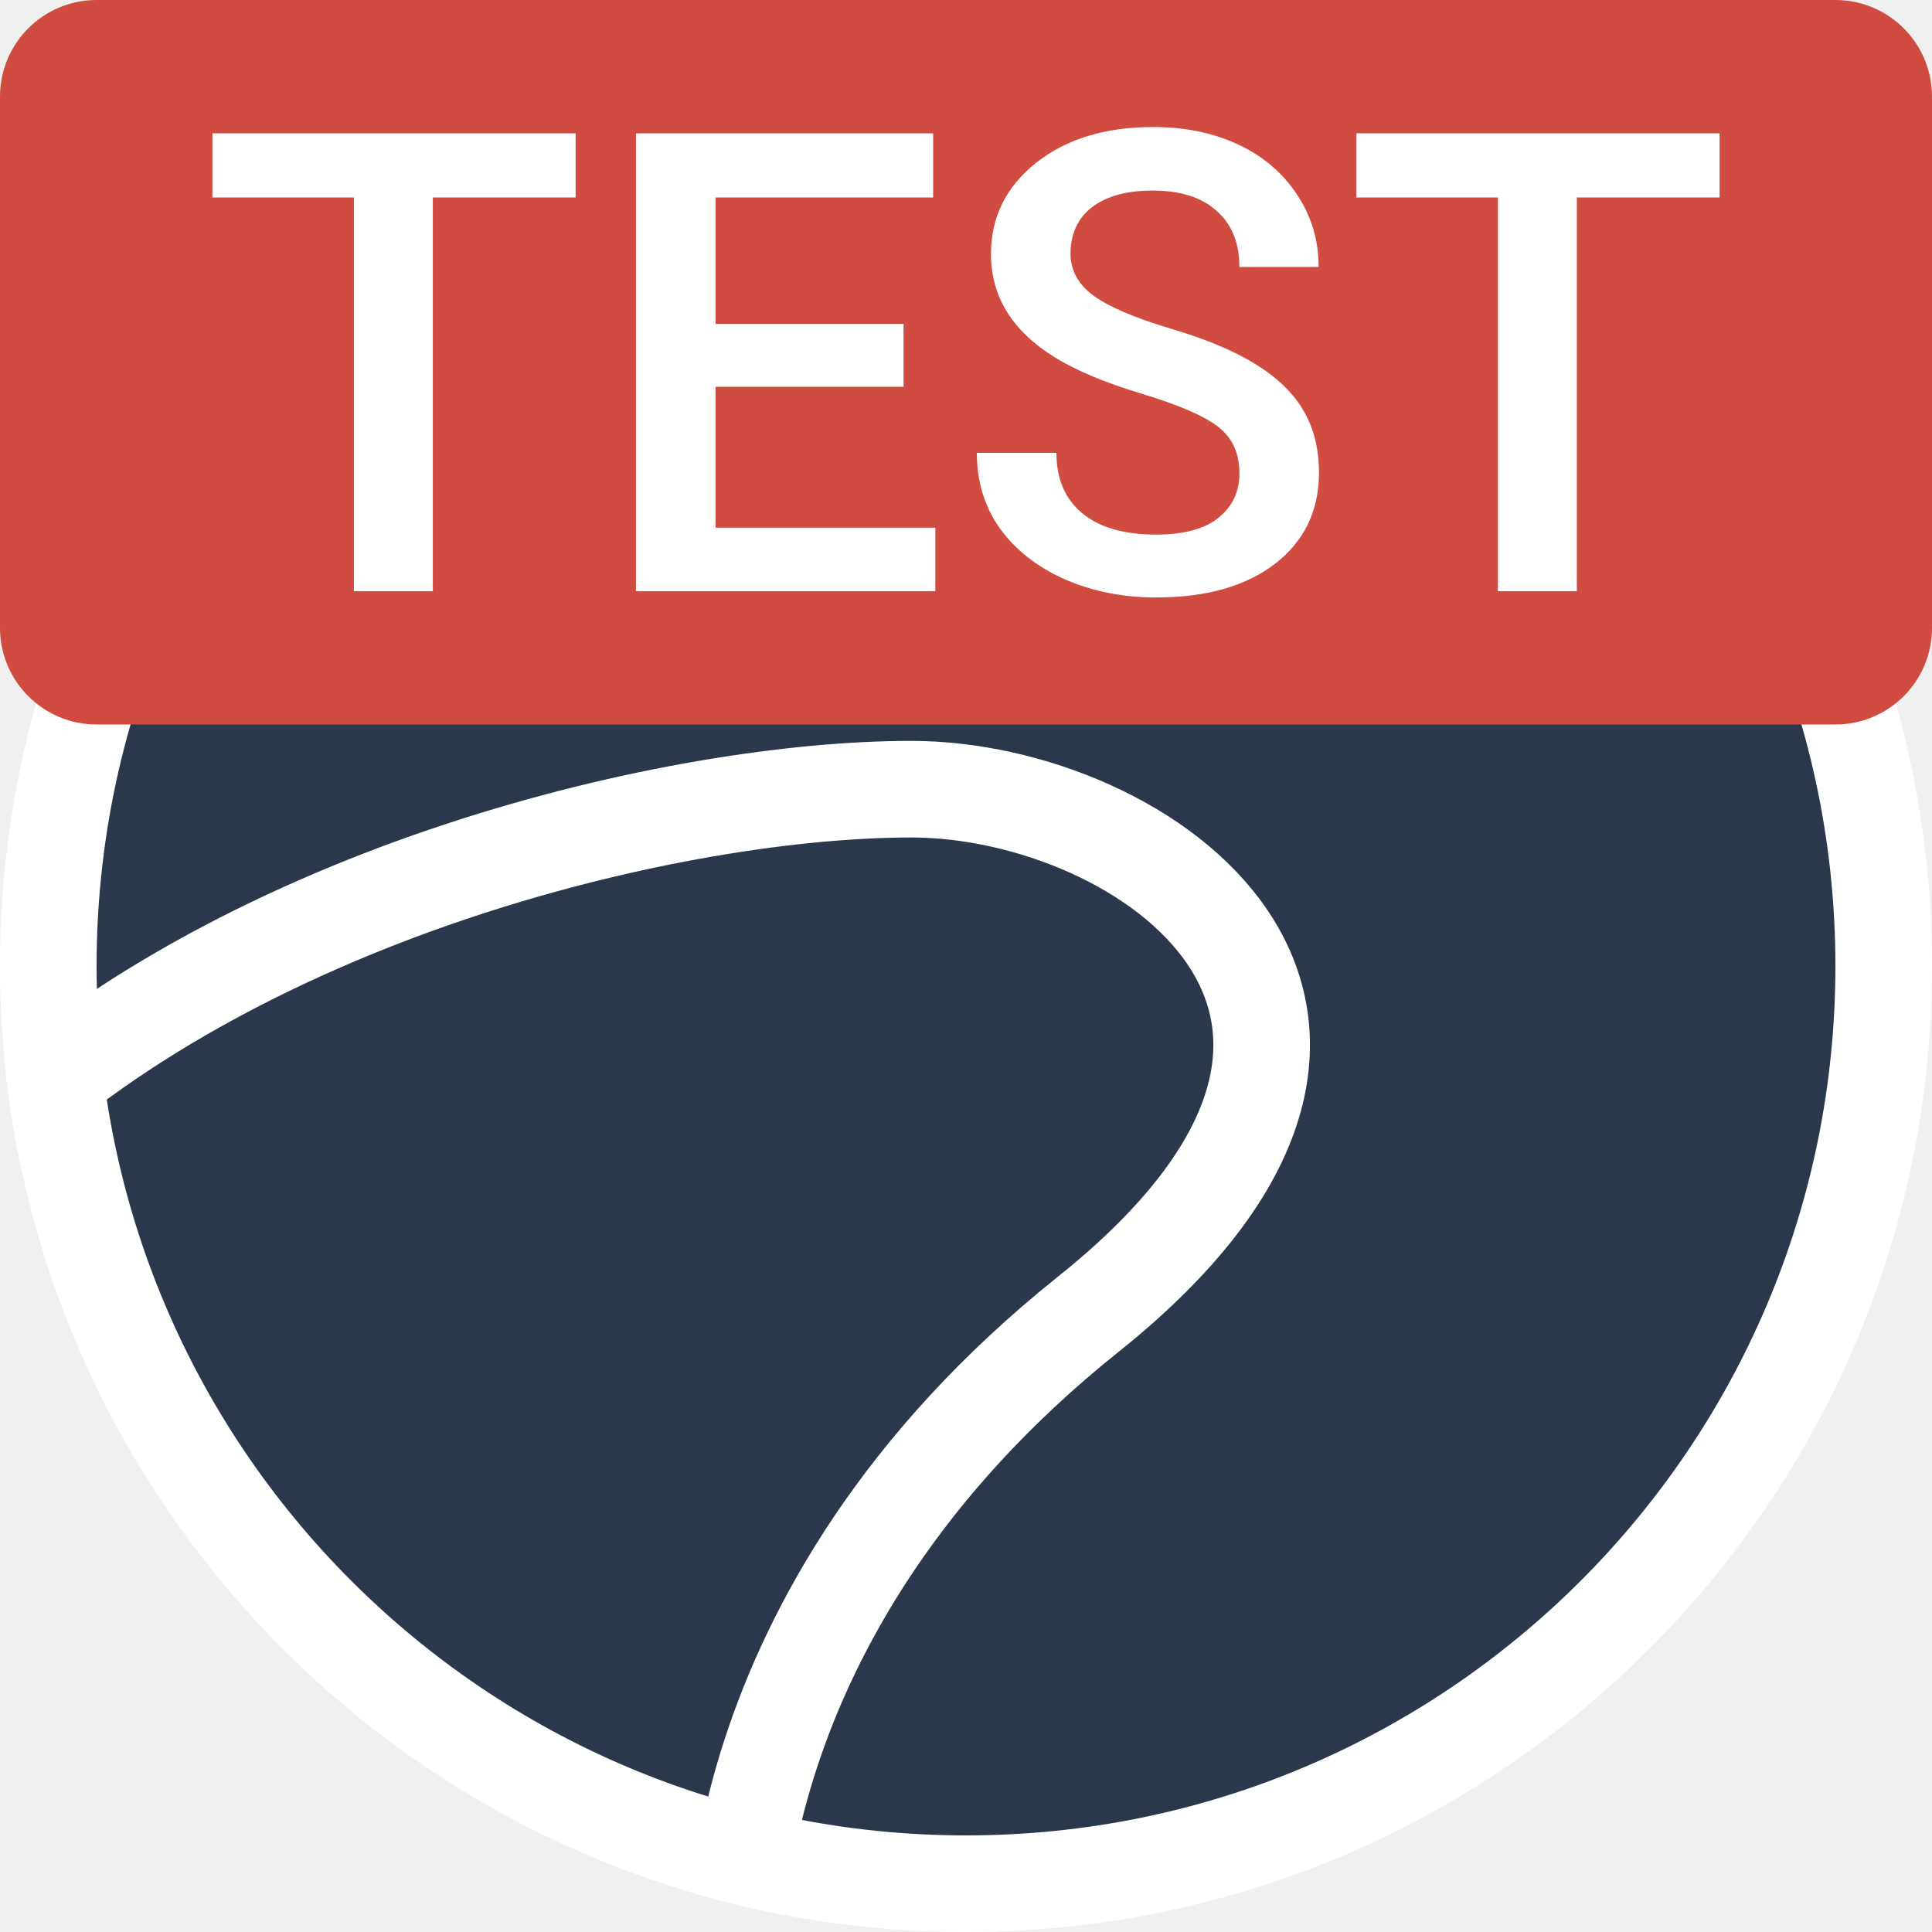
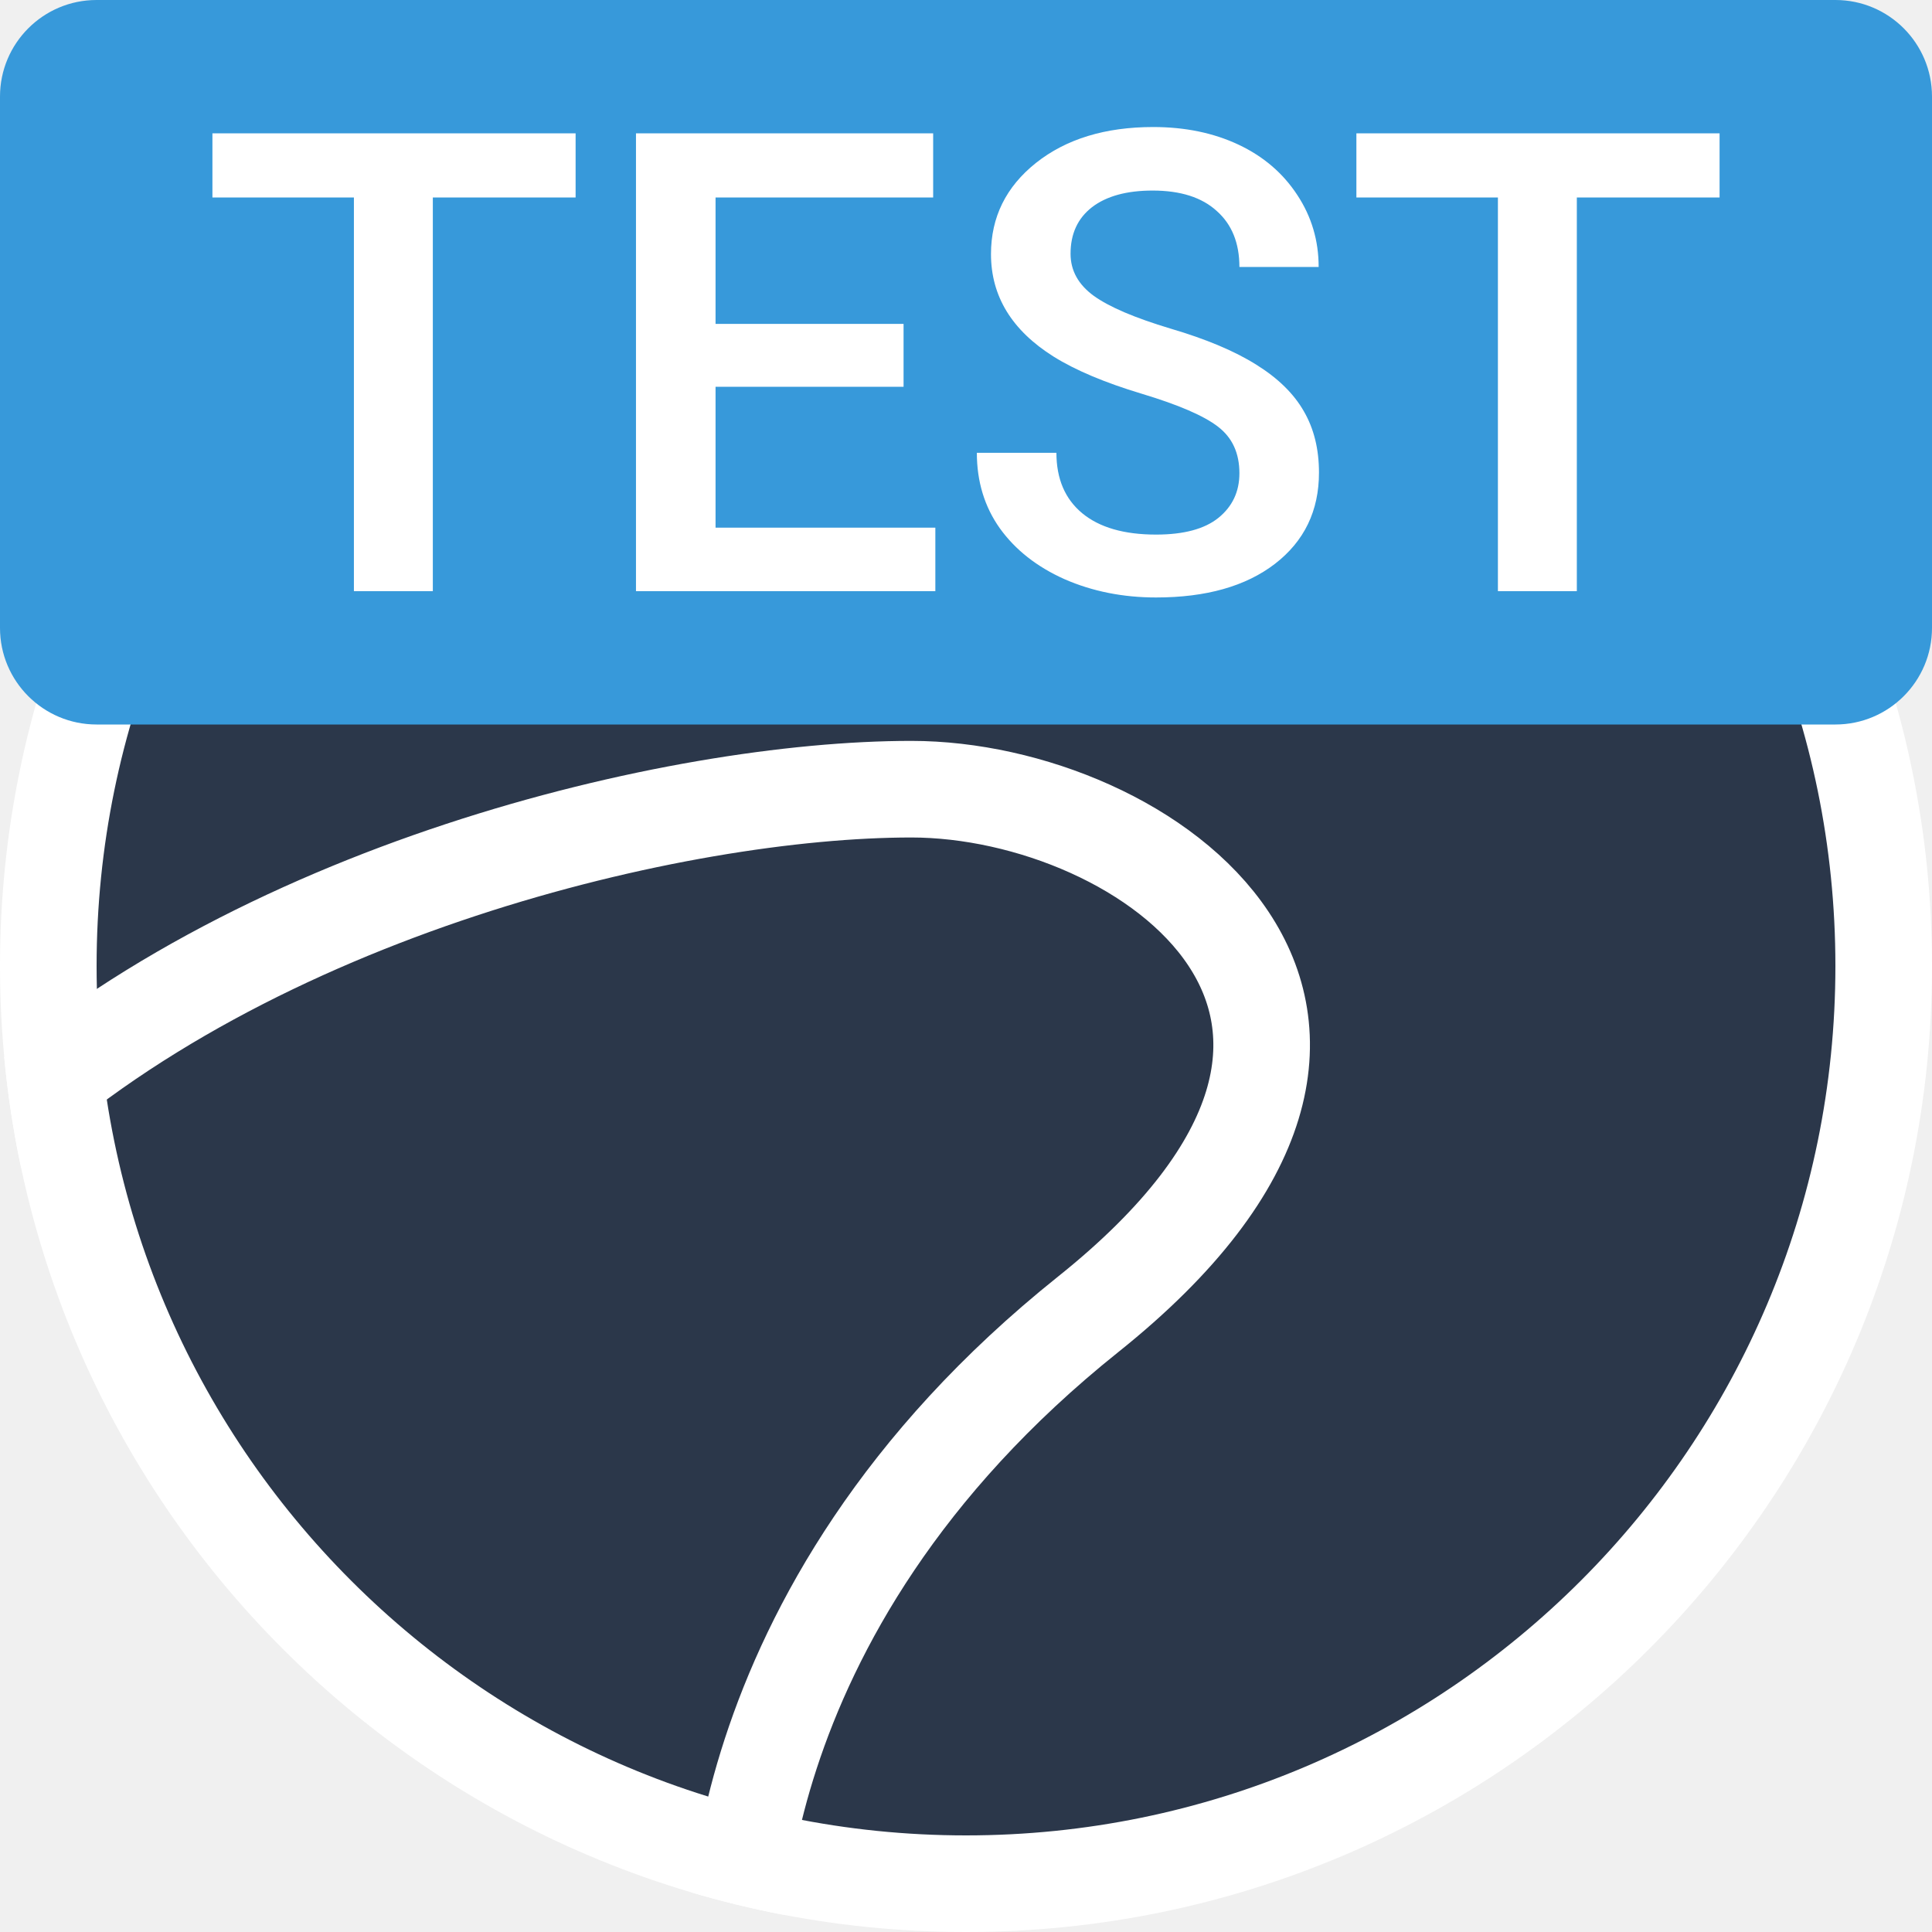
<svg xmlns="http://www.w3.org/2000/svg" width="60" height="60" viewBox="0 0 60 60" fill="none">
  <g clip-path="url(#clip0)">
    <path d="M58.5 30C58.5 45.74 45.74 58.5 30 58.5C14.26 58.5 1.5 45.74 1.5 30C1.5 14.26 14.26 1.5 30 1.5C45.74 1.5 58.5 14.26 58.5 30Z" fill="#2B374A" stroke="white" stroke-width="3" />
    <mask id="mask0" mask-type="alpha" maskUnits="userSpaceOnUse" x="0" y="0" width="60" height="60">
      <path d="M30 60C46.569 60 60 46.569 60 30C60 13.431 46.569 0 30 0C13.431 0 0 13.431 0 30C0 46.569 13.431 60 30 60Z" fill="white" />
    </mask>
    <g mask="url(#mask0)">
      <path d="M22.852 61.095C22.852 61.095 22.092 50.172 33.796 40.816C45.5 31.46 35.54 24.509 28.301 24.509C21.062 24.509 7.78 27.628 -0.33 35.215" stroke="white" stroke-width="3" />
    </g>
-     <rect width="60" height="22.5" rx="3" fill="#D14C40" />
+     <rect width="60" height="22.5" rx="3" fill="#3799da" />
    <path d="M17.876 6.133H13.442V18.359H10.991V6.133H6.597V4.141L17.876 4.141V6.133Z" fill="white" />
    <path d="M28.061 12.012L22.222 12.012V16.387H29.048V18.359H19.751V4.141H28.98V6.133L22.222 6.133V10.059H28.061V12.012Z" fill="white" />
    <path d="M38.491 14.697C38.491 14.072 38.27 13.591 37.827 13.252C37.391 12.913 36.6 12.572 35.454 12.227C34.308 11.882 33.397 11.497 32.72 11.074C31.424 10.26 30.776 9.199 30.776 7.891C30.776 6.745 31.242 5.801 32.173 5.059C33.11 4.316 34.325 3.945 35.815 3.945C36.805 3.945 37.687 4.128 38.462 4.492C39.237 4.857 39.845 5.378 40.288 6.055C40.731 6.725 40.952 7.471 40.952 8.291H38.491C38.491 7.549 38.257 6.969 37.788 6.553C37.326 6.13 36.662 5.918 35.796 5.918C34.989 5.918 34.36 6.091 33.911 6.436C33.468 6.781 33.247 7.262 33.247 7.881C33.247 8.402 33.488 8.838 33.97 9.189C34.452 9.535 35.246 9.873 36.352 10.205C37.459 10.531 38.348 10.905 39.019 11.328C39.689 11.745 40.181 12.227 40.493 12.774C40.806 13.314 40.962 13.949 40.962 14.678C40.962 15.863 40.506 16.807 39.595 17.51C38.69 18.206 37.459 18.555 35.903 18.555C34.875 18.555 33.927 18.366 33.062 17.988C32.202 17.604 31.532 17.077 31.05 16.406C30.575 15.736 30.337 14.954 30.337 14.062H32.808C32.808 14.87 33.075 15.495 33.608 15.938C34.142 16.38 34.907 16.602 35.903 16.602C36.763 16.602 37.407 16.429 37.837 16.084C38.273 15.732 38.491 15.27 38.491 14.697Z" fill="white" />
    <path d="M53.403 6.133L48.97 6.133V18.359H46.519V6.133H42.124V4.141L53.403 4.141V6.133Z" fill="white" />
  </g>
  <defs>
    <clipPath id="clip0">
      <rect width="60" height="60" fill="white" />
    </clipPath>
  </defs>
</svg>
